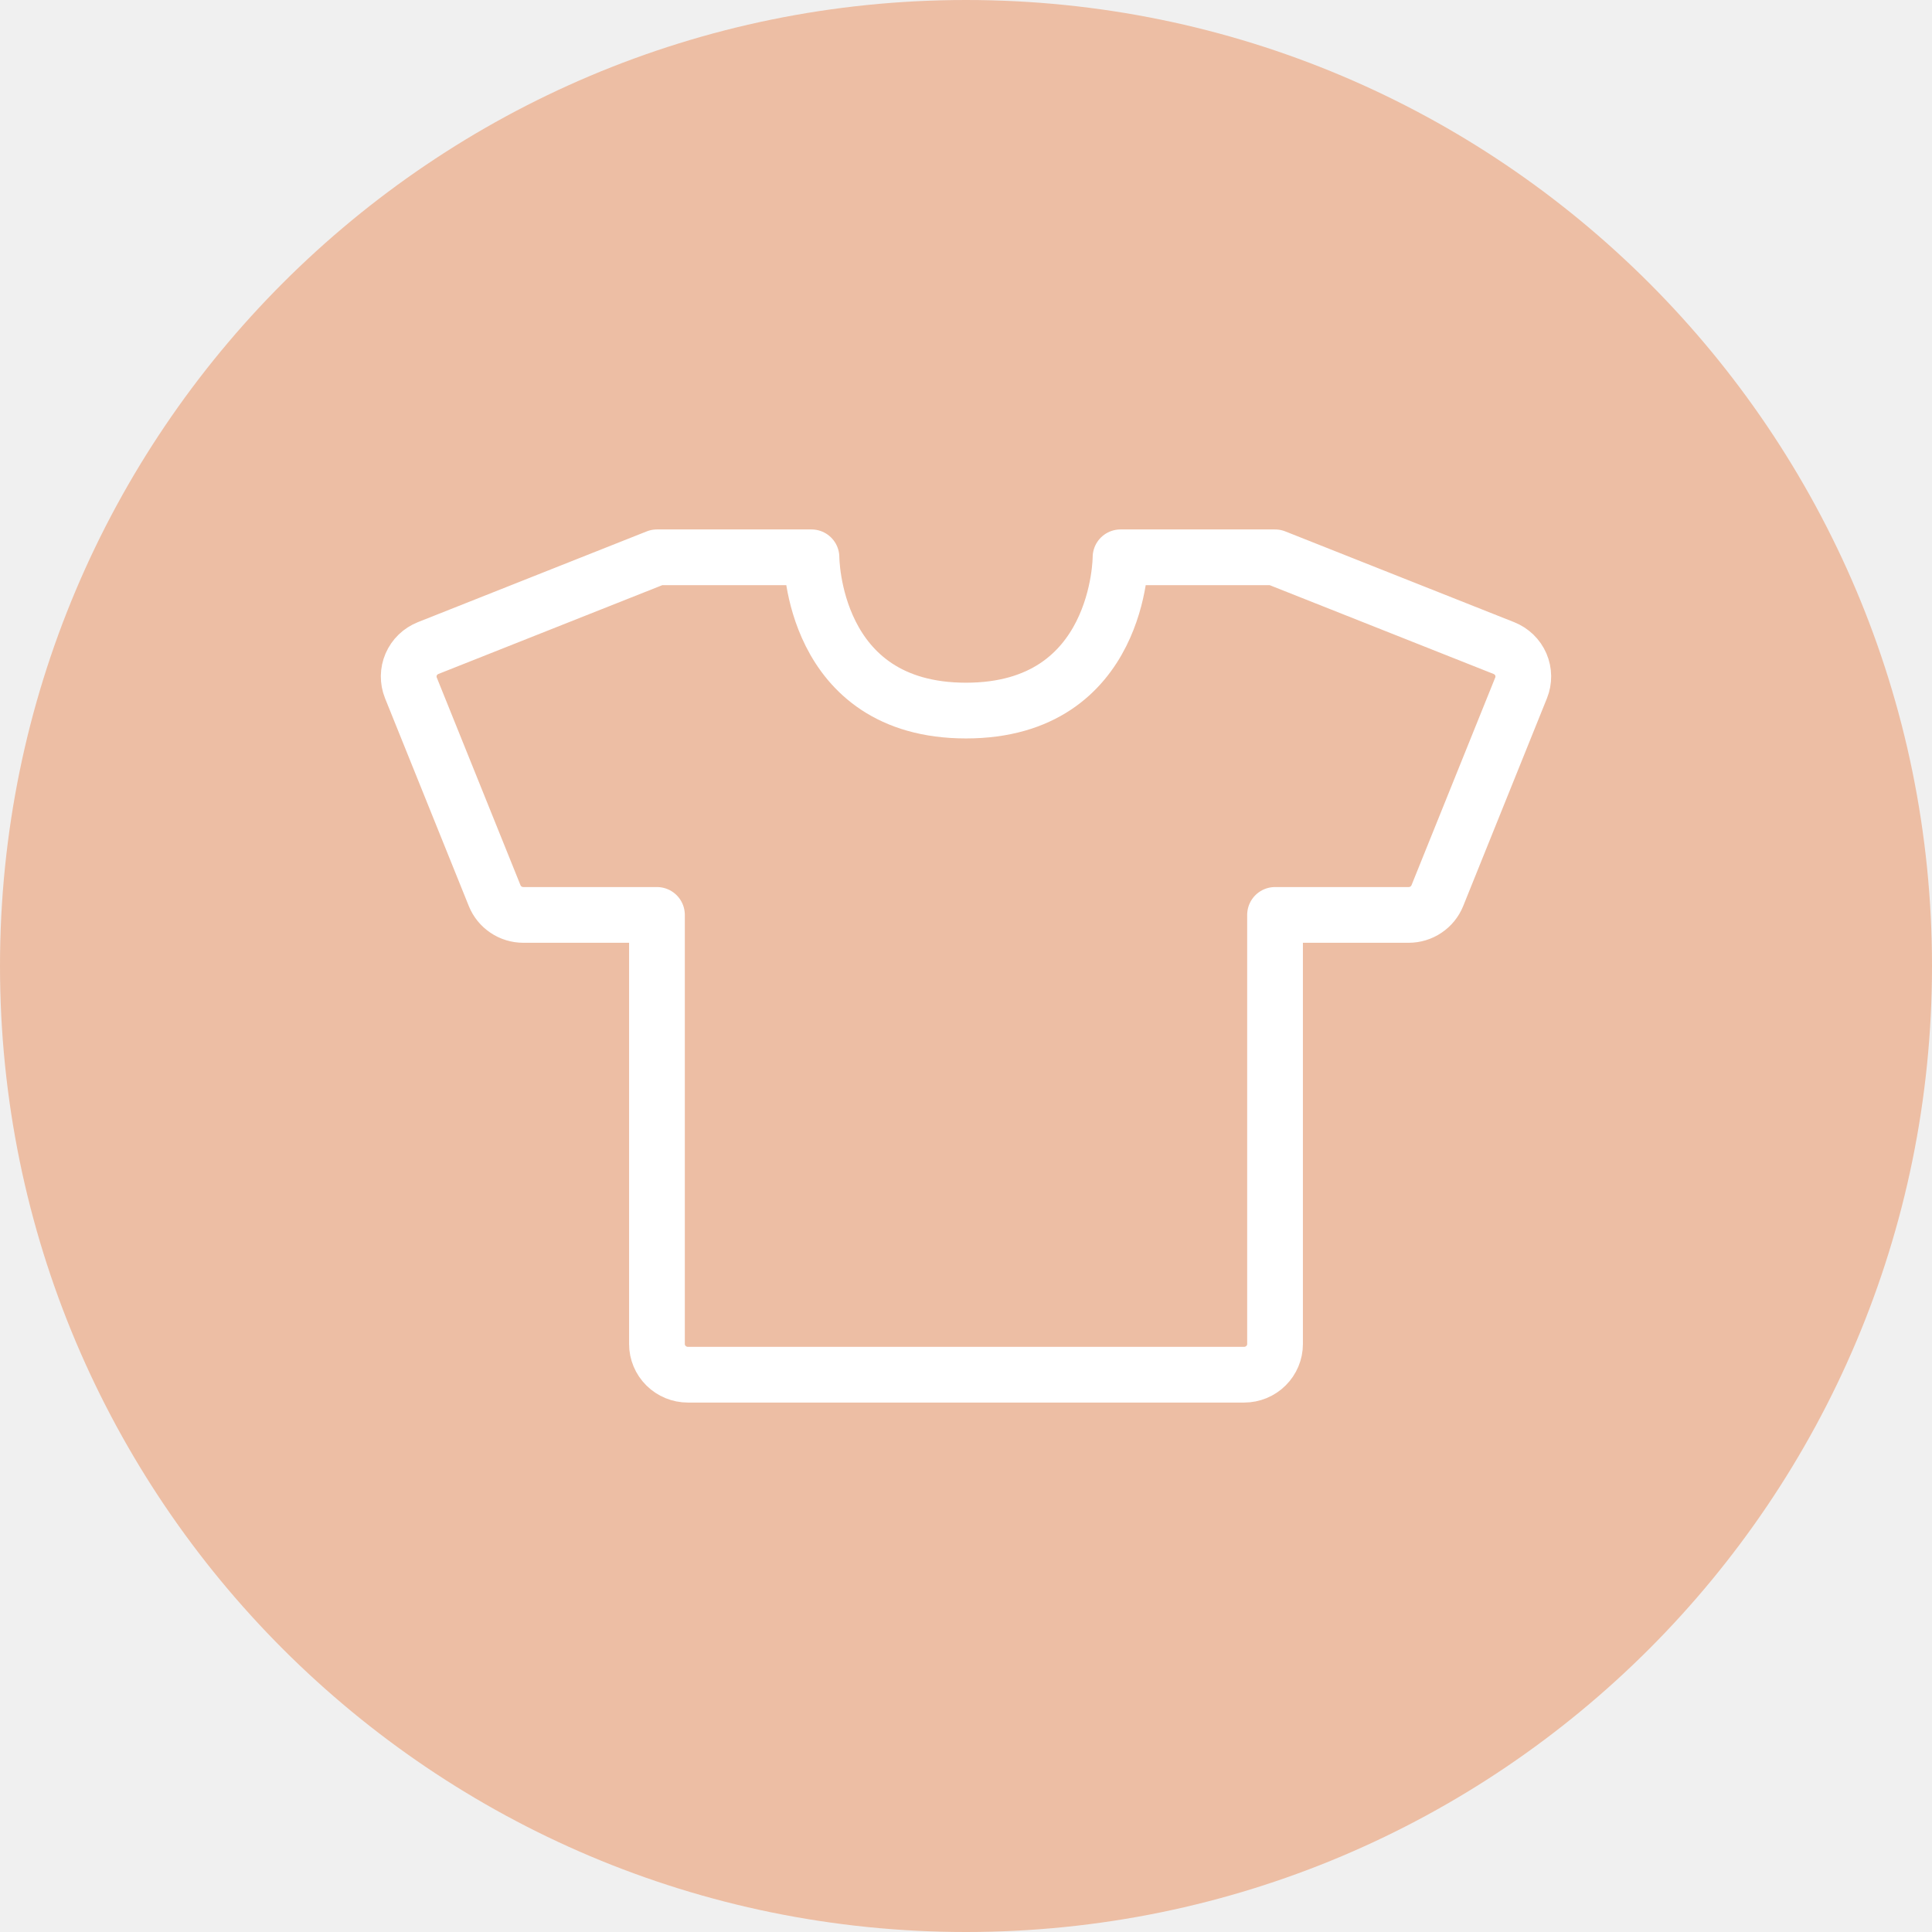
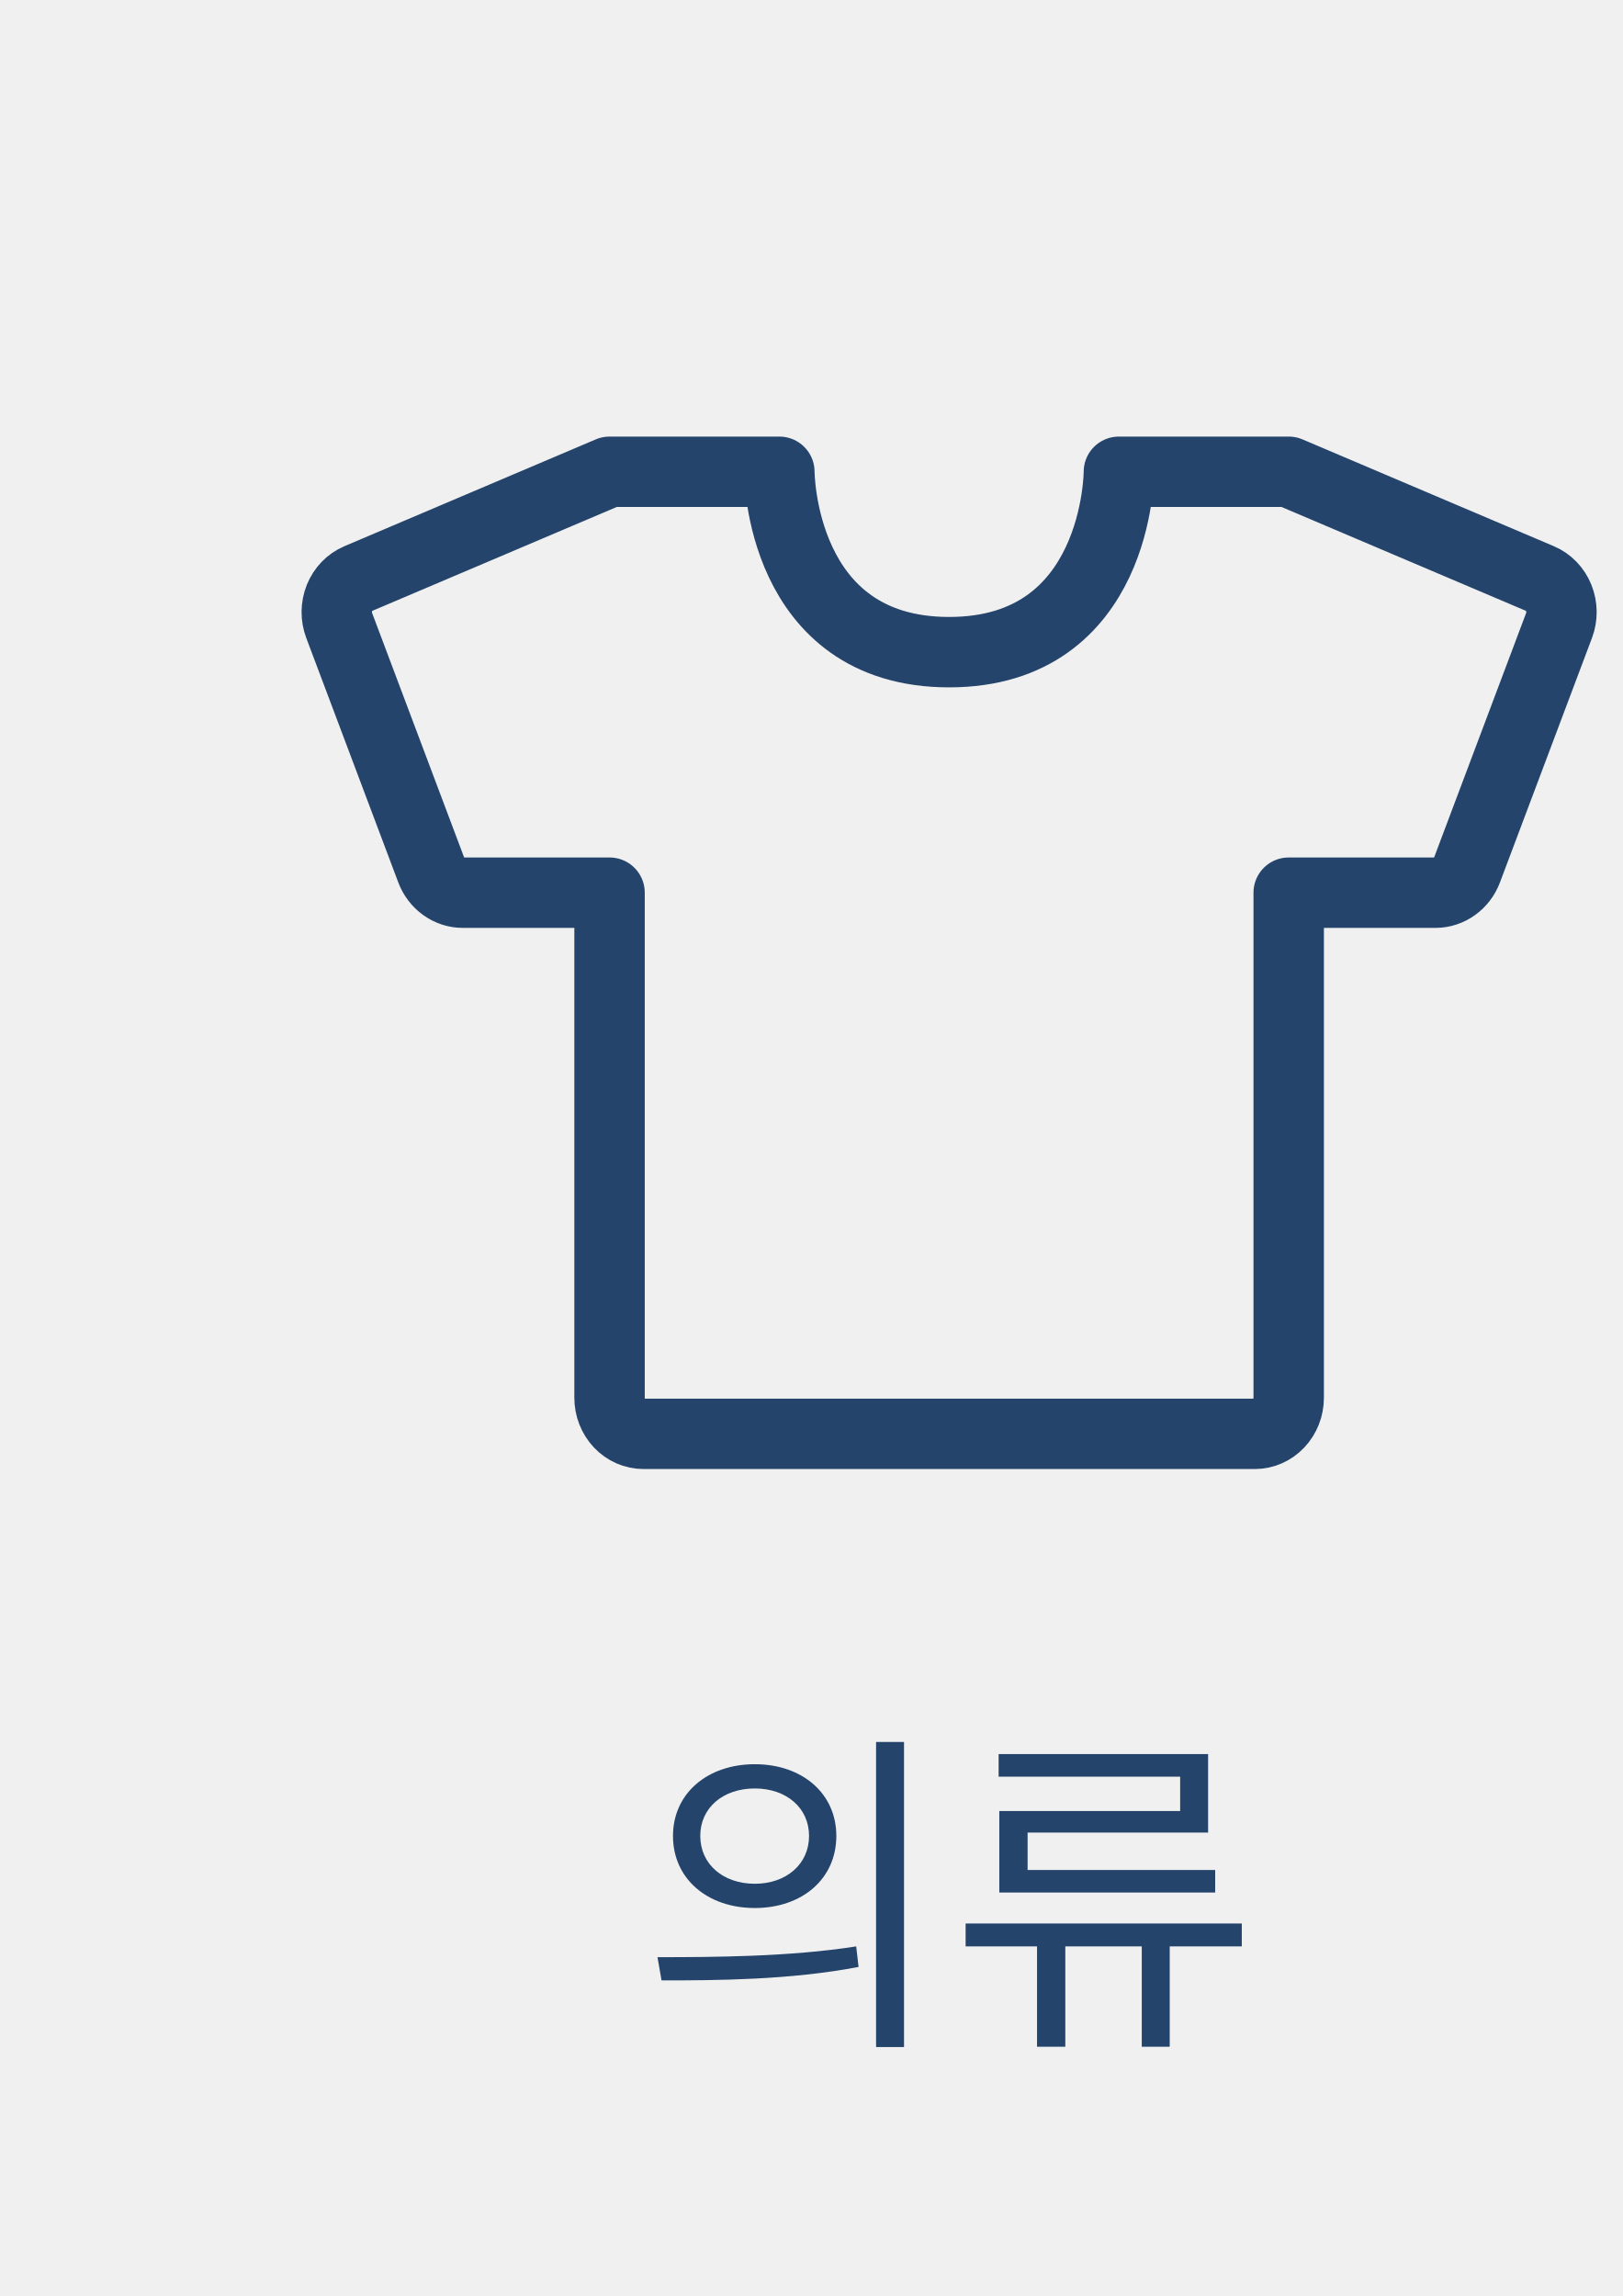
- <svg xmlns="http://www.w3.org/2000/svg" width="52" height="52" viewBox="0 0 52 52" fill="none">
-   <g filter="url(#filter0_b_496_1348)">
-     <circle cx="26" cy="26" r="26" fill="#EDBEA4" />
-   </g>
-   <path d="M17.682 15H21.841C21.841 15 21.841 19.125 26 19.125C30.159 19.125 30.159 15 30.159 15H34.318M34.318 24.625V36.175C34.318 36.394 34.23 36.604 34.074 36.758C33.918 36.913 33.707 37 33.486 37H18.514C18.293 37 18.082 36.913 17.926 36.758C17.77 36.604 17.682 36.394 17.682 36.175V24.625M34.318 15L40.477 17.443C40.682 17.525 40.846 17.683 40.933 17.884C41.02 18.086 41.022 18.313 40.94 18.516L38.686 24.107C38.624 24.26 38.518 24.391 38.38 24.483C38.243 24.576 38.08 24.625 37.914 24.625H34.318M17.682 15L11.523 17.443C11.318 17.525 11.154 17.683 11.067 17.884C10.98 18.086 10.978 18.313 11.06 18.516L13.314 24.107C13.376 24.26 13.482 24.391 13.62 24.483C13.757 24.576 13.92 24.625 14.086 24.625H17.682" stroke="white" stroke-width="1.5" stroke-linecap="round" stroke-linejoin="round" />
-   <defs>
-     <filter id="filter0_b_496_1348" x="-20" y="-20" width="92" height="92" filterUnits="userSpaceOnUse" color-interpolation-filters="sRGB">
-       <feFlood flood-opacity="0" result="BackgroundImageFix" />
-       <feGaussianBlur in="BackgroundImageFix" stdDeviation="10" />
-       <feComposite in2="SourceAlpha" operator="in" result="effect1_backgroundBlur_496_1348" />
-       <feBlend mode="normal" in="SourceGraphic" in2="effect1_backgroundBlur_496_1348" result="shape" />
-     </filter>
-   </defs>
+ <svg xmlns="http://www.w3.org/2000/svg" width="53" height="75" viewBox="0 0 53 75" fill="none">
+   <path d="M19.909 15.411H25.455C25.455 15.411 25.455 21.303 31 21.303C36.545 21.303 36.545 15.411 36.545 15.411H42.091M42.091 29.16V45.659C42.091 45.971 41.974 46.271 41.766 46.492C41.558 46.713 41.276 46.837 40.981 46.837H21.018C20.724 46.837 20.442 46.713 20.234 46.492C20.026 46.271 19.909 45.971 19.909 45.659V29.16M42.091 15.411L50.303 18.901C50.576 19.017 50.795 19.244 50.91 19.531C51.026 19.819 51.03 20.143 50.921 20.433L47.915 28.419C47.833 28.638 47.691 28.825 47.507 28.957C47.324 29.089 47.107 29.16 46.885 29.16H42.091M19.909 15.411L11.697 18.901C11.424 19.017 11.205 19.244 11.089 19.531C10.974 19.819 10.97 20.143 11.079 20.433L14.085 28.419C14.167 28.638 14.309 28.825 14.493 28.957C14.677 29.089 14.893 29.16 15.115 29.16H19.909" stroke="#24446B" stroke-width="2.3" stroke-linecap="round" stroke-linejoin="round" />
+   <path d="M24.654 57.629C26.205 57.629 27.316 58.586 27.316 59.972C27.316 61.369 26.205 62.326 24.654 62.326C23.103 62.326 21.981 61.369 21.981 59.972C21.981 58.586 23.103 57.629 24.654 57.629ZM24.654 58.421C23.62 58.421 22.872 59.048 22.872 59.972C22.872 60.896 23.62 61.534 24.654 61.534C25.677 61.534 26.425 60.896 26.425 59.972C26.425 59.048 25.677 58.421 24.654 58.421ZM28.614 56.903H29.527V66.869H28.614V56.903ZM21.607 64.691L21.475 63.932C23.29 63.932 25.798 63.921 27.965 63.58L28.042 64.251C25.809 64.68 23.378 64.691 21.607 64.691ZM31.539 62.832H40.559V63.58H31.539V62.832ZM33.871 63.239H34.795V66.858H33.871V63.239ZM37.292 63.239H38.205V66.858H37.292V63.239ZM32.617 57.299H39.459V59.862H33.563V61.567H32.639V59.158H38.546V58.036H32.617V57.299ZM32.639 61.083H39.69V61.82H32.639V61.083Z" fill="#24446B" />
</svg>
